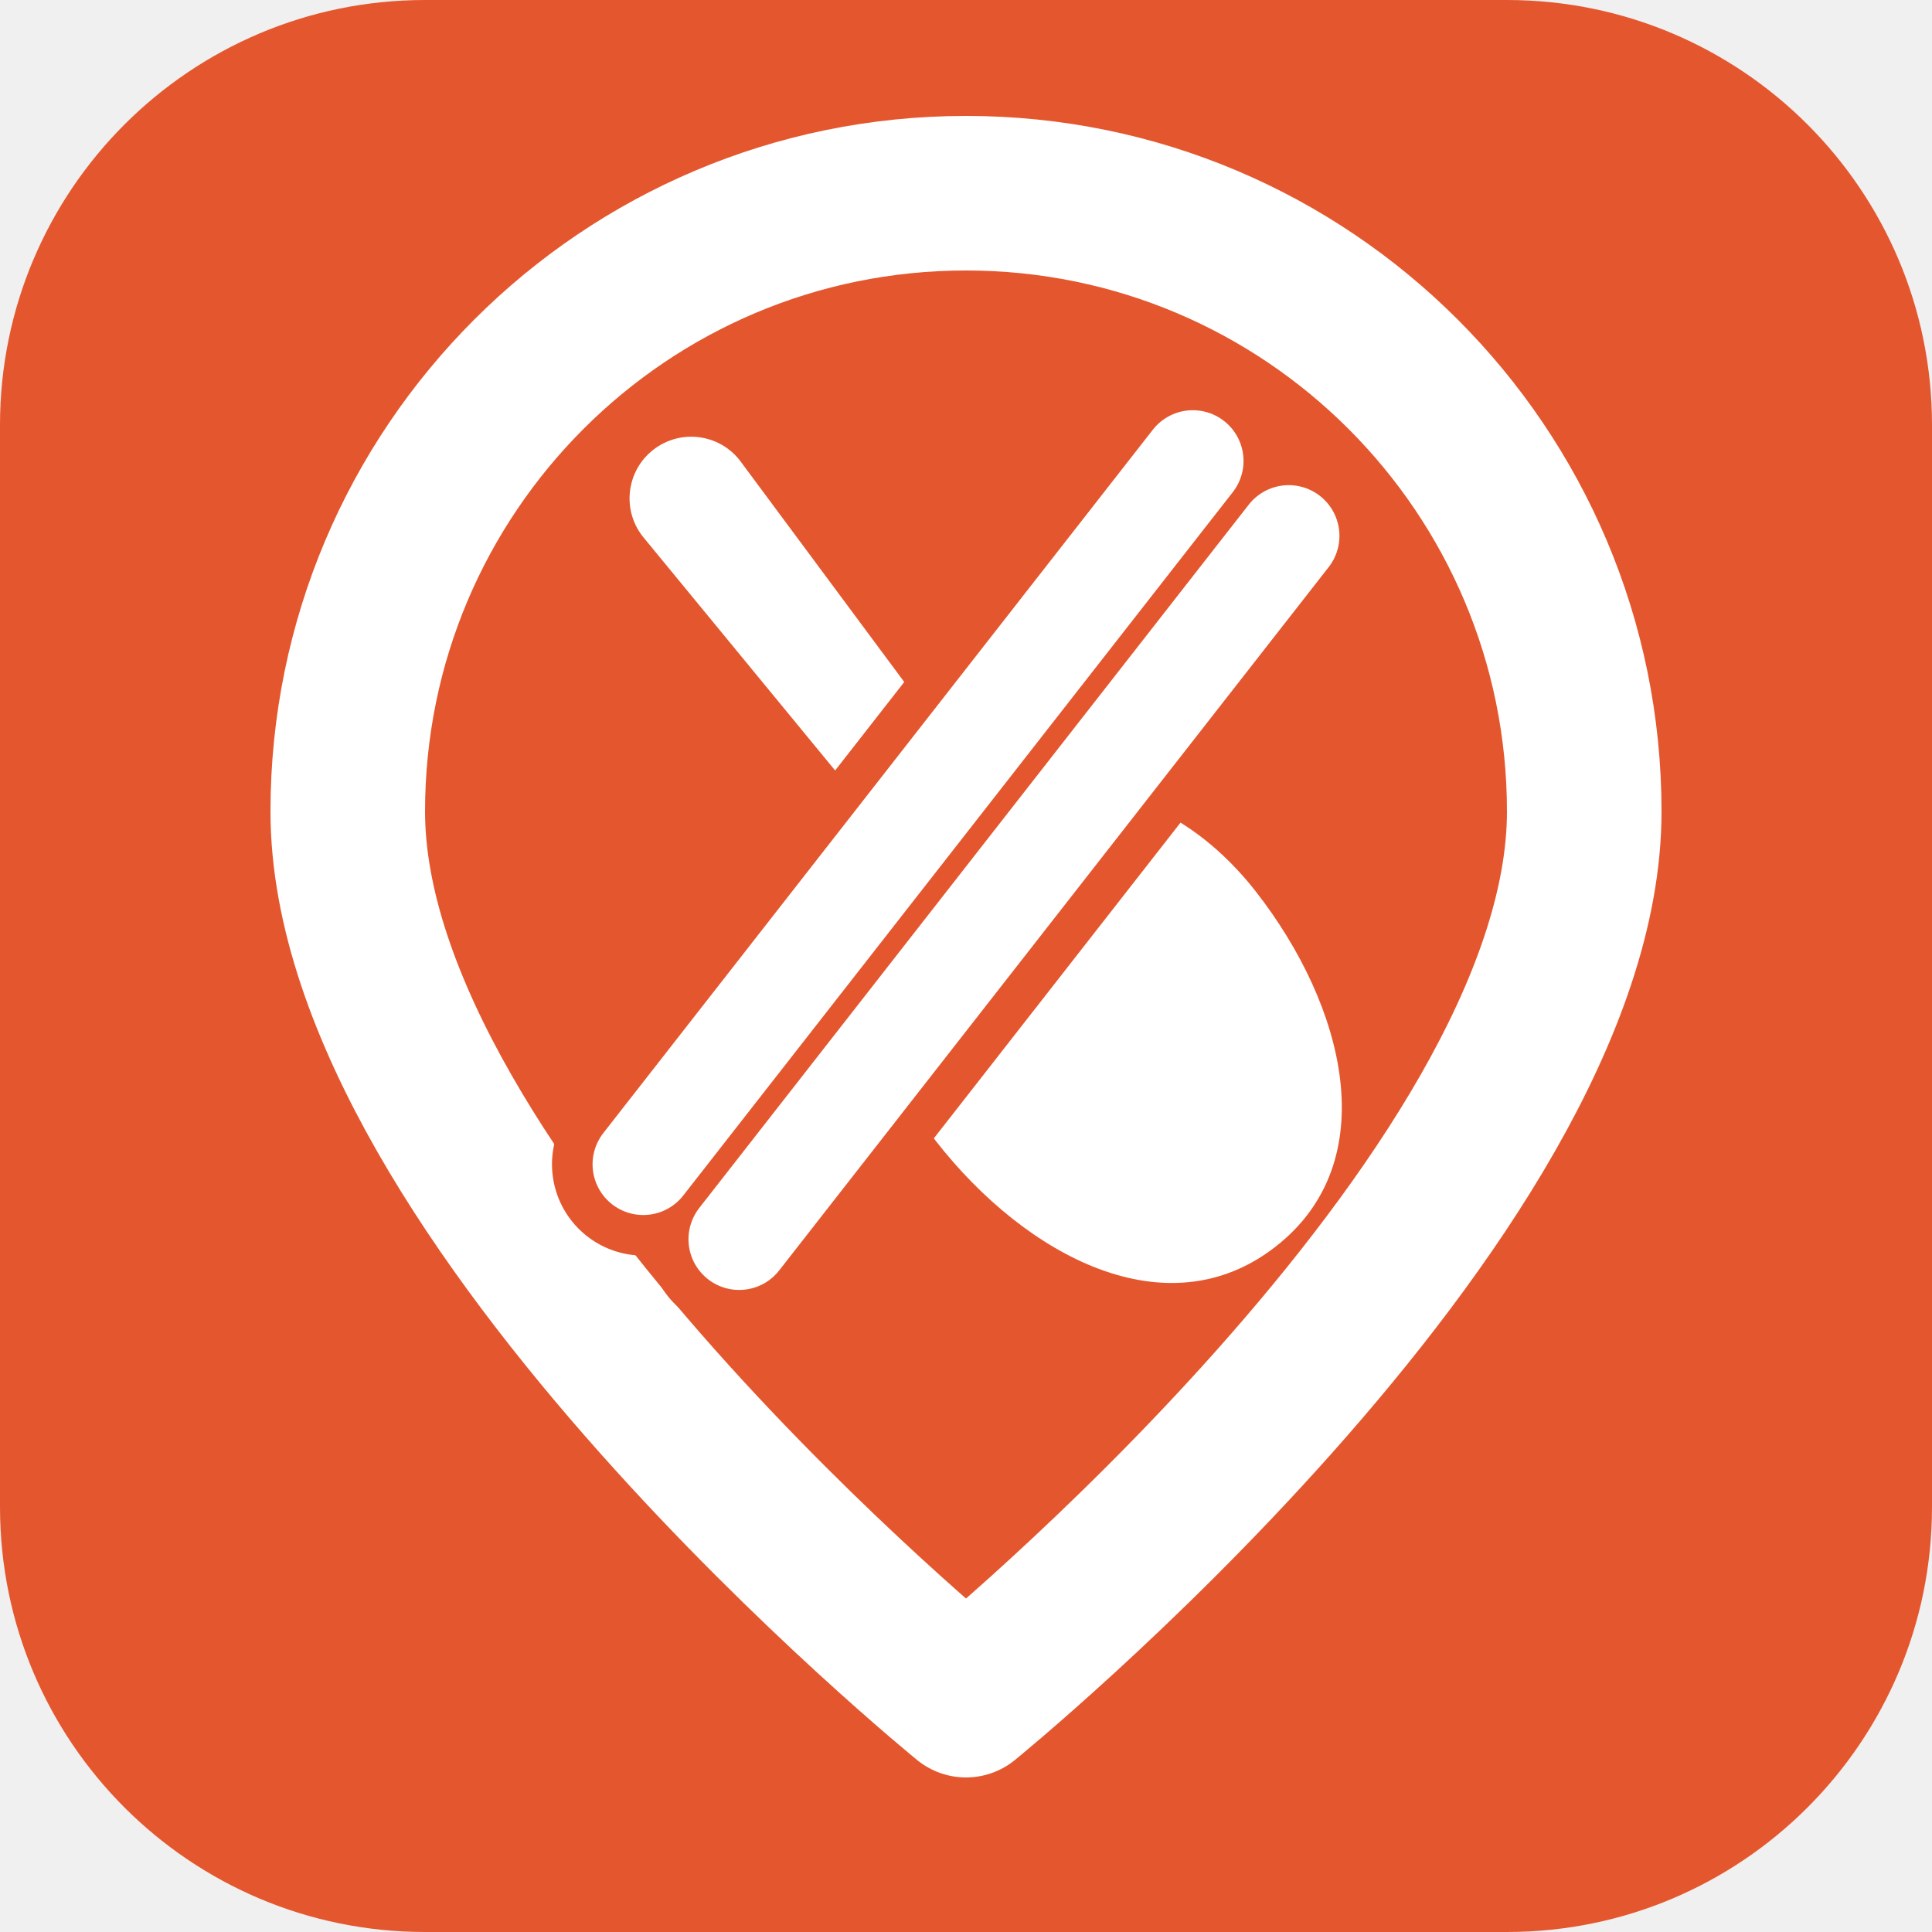
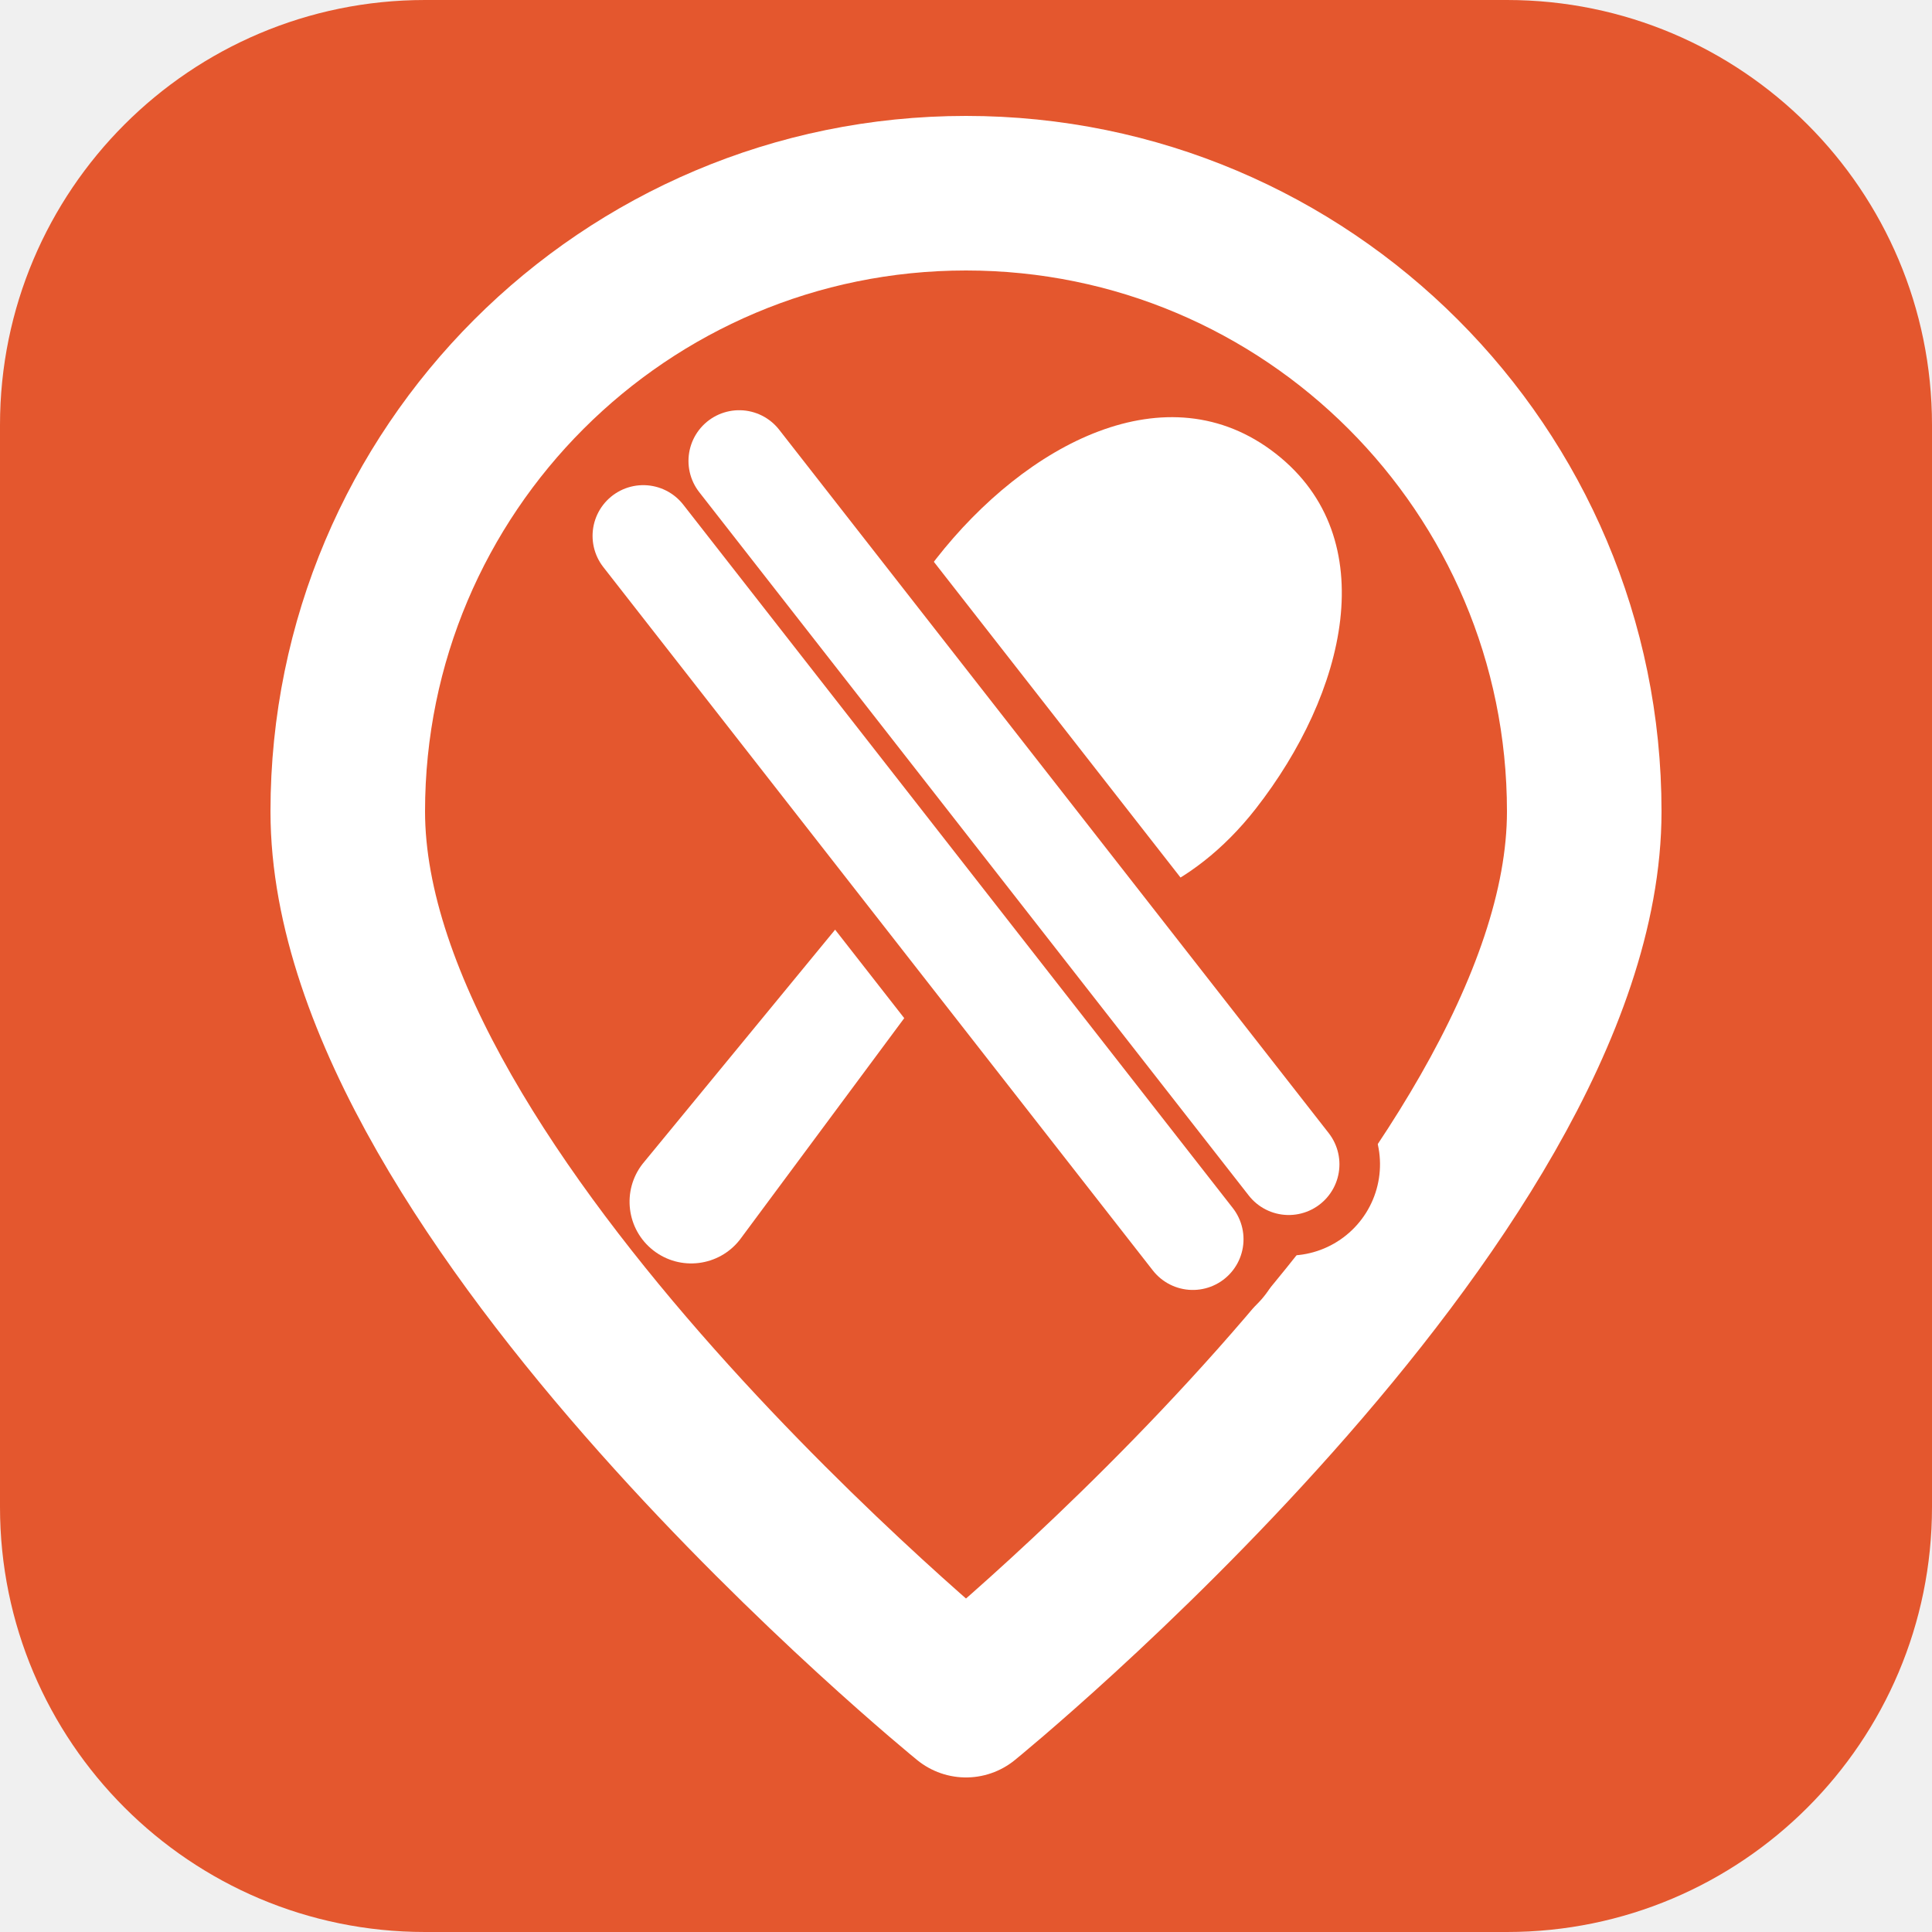
<svg xmlns="http://www.w3.org/2000/svg" width="512" height="512" viewBox="0 0 100 100">
  <rect width="100" height="100" rx="22" fill="#E4572E" />
  <path d="M50 88C50 88 18 62 18 42a32 32 0 1 1 64 0C82 62 50 88 50 88Z" fill="none" stroke="#FFFFFF" stroke-width="8" stroke-linejoin="round" />
-   <g transform="translate(50 44) scale(0.84) rotate(180)">
-     <path transform="rotate(-38)" d="M0 -31C8.5 -31 12.5 -22 12.5 -13C12.5 -6.5 9.5 -2 6 0C4.4 0.9 3.3 1.8 3.2 3.4L3.8 27.5A3.8 3.8 0 0 1 -3.8 27.5L-3.2 3.4C-3.3 1.8 -4.4 0.9 -6 0C-9.5 -2 -12.5 -6.5 -12.5 -13C-12.5 -22 -8.5 -31 0 -31Z" fill="#FFFFFF" />
-     <g transform="rotate(38)" fill="none" stroke-linecap="round">
+   <g transform="translate(50 44) scale(0.84)">
+     <path transform="rotate(38)" d="M0 -31C8.5 -31 12.5 -22 12.5 -13C12.5 -6.5 9.5 -2 6 0C4.4 0.9 3.3 1.8 3.2 3.4L3.8 27.5A3.8 3.8 0 0 1 -3.8 27.5L-3.2 3.4C-3.3 1.8 -4.4 0.9 -6 0C-9.5 -2 -12.5 -6.5 -12.5 -13C-12.5 -22 -8.5 -31 0 -31Z" fill="#FFFFFF" />
+     <g transform="rotate(-38)" fill="none" stroke-linecap="round">
      <path d="M-3.75 -27.5v55M3.75 -27.5v55" stroke="#E4572E" stroke-width="11.25" />
      <path d="M-3.75 -27.5v55M3.75 -27.5v55" stroke="#FFFFFF" stroke-width="6.25" />
    </g>
  </g>
</svg>
